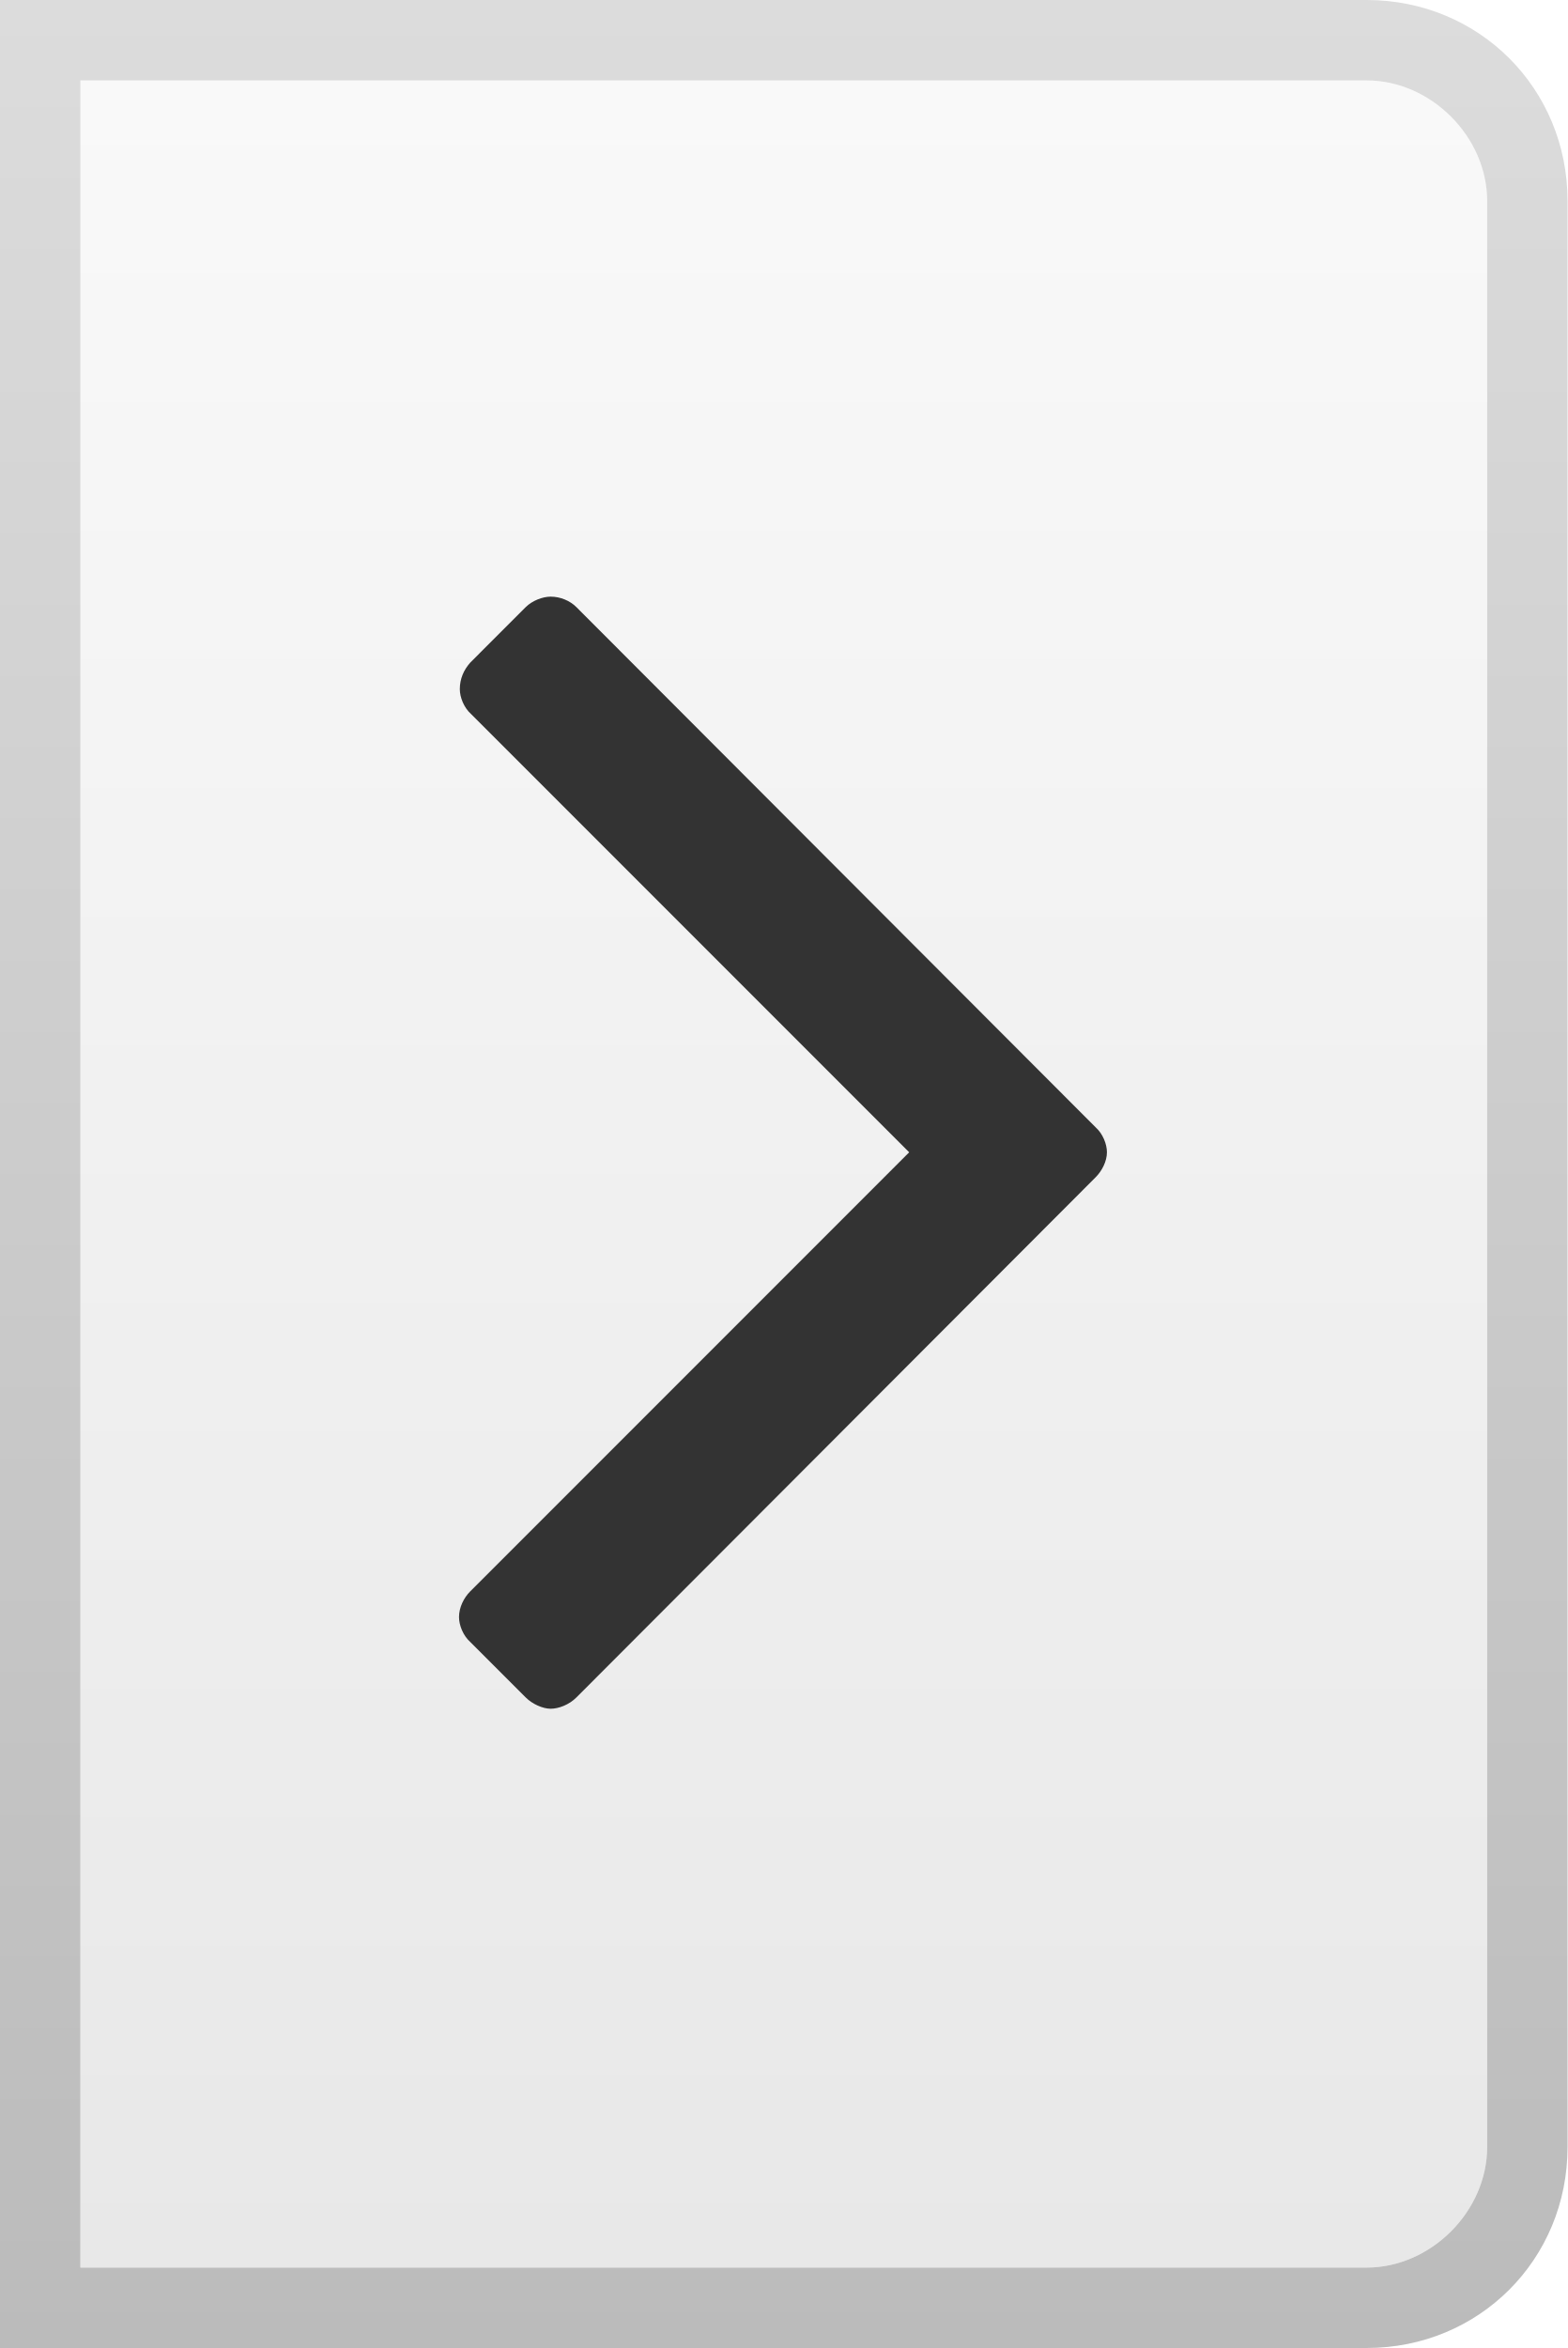
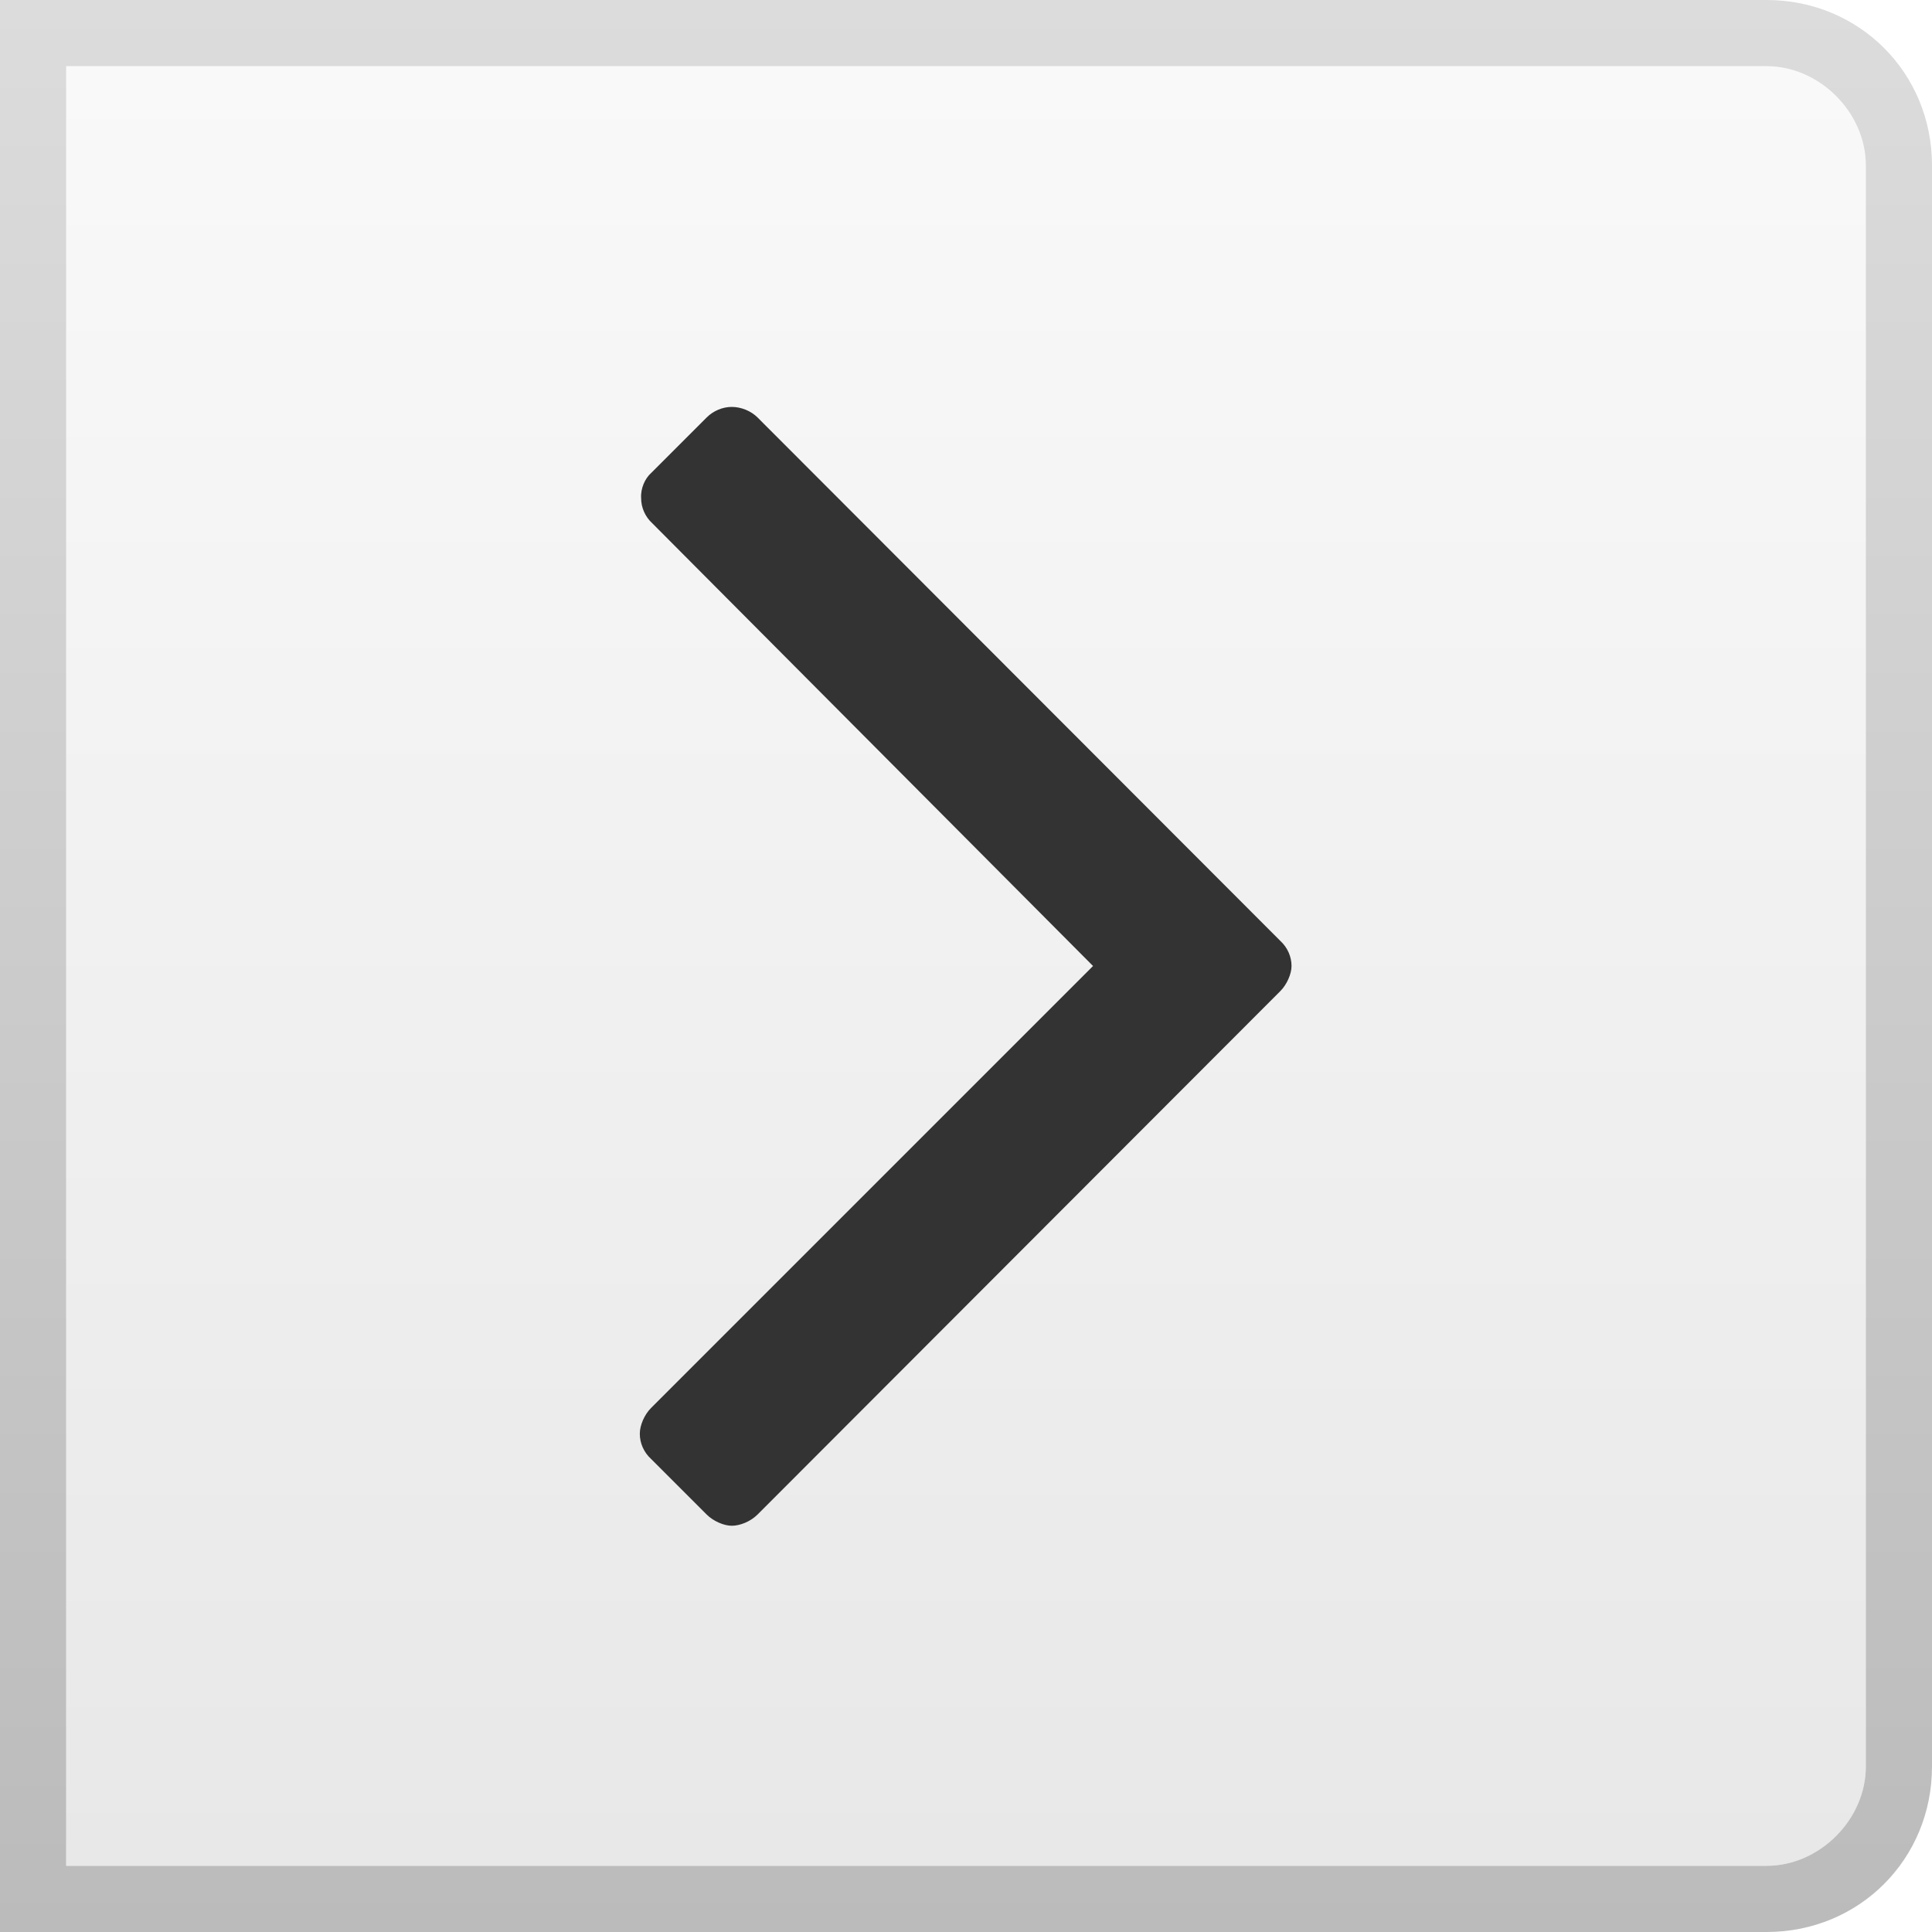
- <svg xmlns="http://www.w3.org/2000/svg" version="1.1" id="Calque_1" x="0px" y="0px" viewBox="0 0 195 292" style="enable-background:new 0 0 195 292;" xml:space="preserve">
+ <svg xmlns="http://www.w3.org/2000/svg" version="1.1" id="Calque_1" x="0px" y="0px" viewBox="0 0 292 292" style="enable-background:new 0 0 292 292;" xml:space="preserve">
  <style type="text/css">
	.st0{fill:url(#SVGID_1_);}
	.st1{fill:url(#SVGID_2_);}
	.st2{fill:#333333;}
</style>
-   <linearGradient id="SVGID_1_" gradientUnits="userSpaceOnUse" x1="-226.5" y1="210" x2="-226.5" y2="482" gradientTransform="matrix(-1 0 0 -1 -129 492)">
+   <linearGradient id="SVGID_1_" gradientUnits="userSpaceOnUse" x1="-1165" y1="814" x2="-1165" y2="542" gradientTransform="matrix(-1 0 0 1 -1019 -532)">
    <stop offset="0" style="stop-color:#E8E8E8" />
    <stop offset="1" style="stop-color:#F9F9F9" />
  </linearGradient>
-   <path class="st0" d="M10,282V10h160c8,0,15,7,15,15v242c0,8-7,15-15,15H10z" />
-   <linearGradient id="SVGID_2_" gradientUnits="userSpaceOnUse" x1="-226.5" y1="200" x2="-226.5" y2="492" gradientTransform="matrix(-1 0 0 -1 -129 492)">
+   <path class="st0" d="M10,282V10h257c8,0,15,7,15,15v242c0,8-7,15-15,15H10z" />
+   <linearGradient id="SVGID_2_" gradientUnits="userSpaceOnUse" x1="-1165" y1="824" x2="-1165" y2="532" gradientTransform="matrix(-1 0 0 1 -1019 -532)">
    <stop offset="0" style="stop-color:#BBBBBB" />
    <stop offset="1" style="stop-color:#DCDCDC" />
  </linearGradient>
-   <path class="st1" d="M10,282V10h160c8,0,15,7,15,15v242c0,8-7,15-15,15H10z M170,292c14,0,25-11,25-25V25c0-14-11-25-25-25H0v292  H170z" />
-   <path class="st2" d="M58.5,82.4l6.9-6.9c0.8-0.8,2.1-1.3,3.1-1.3c1.2,0,2.4,0.5,3.2,1.3l64.6,64.7c0.9,0.8,1.4,2.1,1.4,3.1  c0,1.1-0.6,2.3-1.4,3.1l-64.6,64.7c-0.9,0.9-2.2,1.4-3.2,1.4s-2.3-0.6-3.1-1.4l-6.9-6.9c-0.9-0.8-1.4-2.1-1.4-3.1  c0-1.2,0.6-2.4,1.4-3.2l54.6-54.6L58.6,88.8c-0.9-0.8-1.4-2.1-1.4-3.1C57.2,84.4,57.7,83.3,58.5,82.4z" />
+   <path class="st1" d="M10,282V10h257c8,0,15,7,15,15v242c0,8-7,15-15,15H10z M267,292c14,0,25-11,25-25V25c0-14-11-25-25-25H0v292  H267z" />
+   <path class="st2" d="M98.4,71.5l8.4-8.4c1-1,2.4-1.6,3.8-1.6s2.9,0.6,3.9,1.6l79,79.1c1.1,1,1.7,2.4,1.7,3.8c0,1.2-0.7,2.8-1.7,3.8  l-79,79.1c-1.1,1.1-2.7,1.7-3.9,1.7s-2.8-0.7-3.8-1.7l-8.4-8.4c-1.1-1-1.7-2.4-1.7-3.8c0-1.3,0.7-2.9,1.7-3.9l66.8-66.8L98.6,79.1  c-1.1-1-1.7-2.4-1.7-3.8C96.8,73.8,97.5,72.3,98.4,71.5z" />
</svg>
